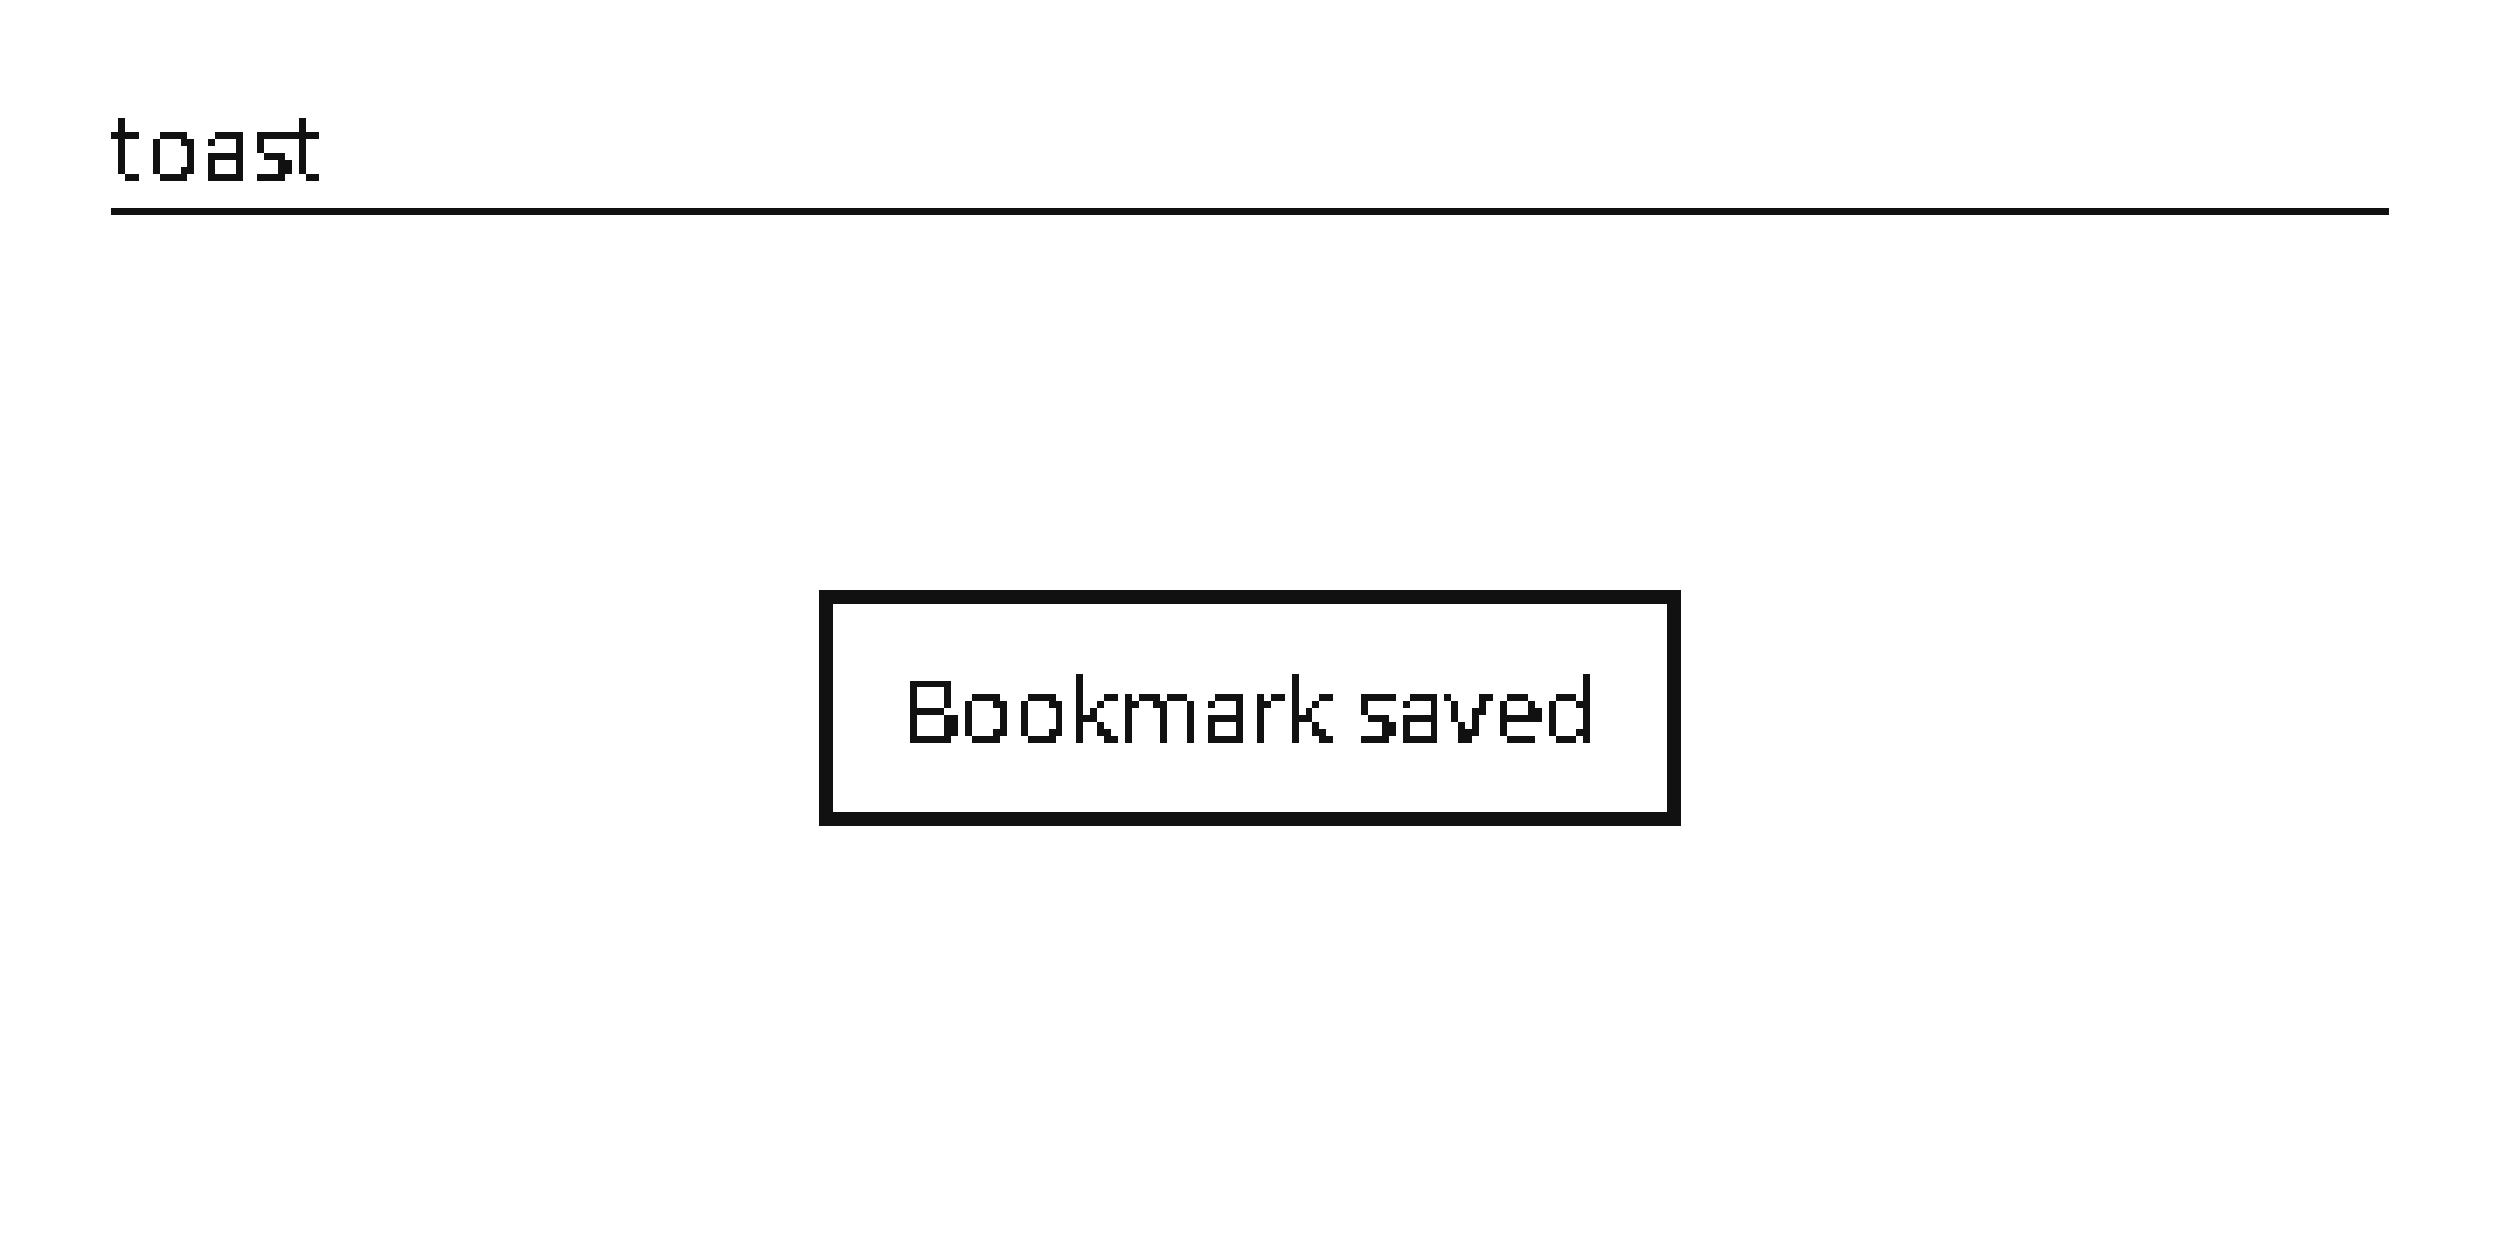
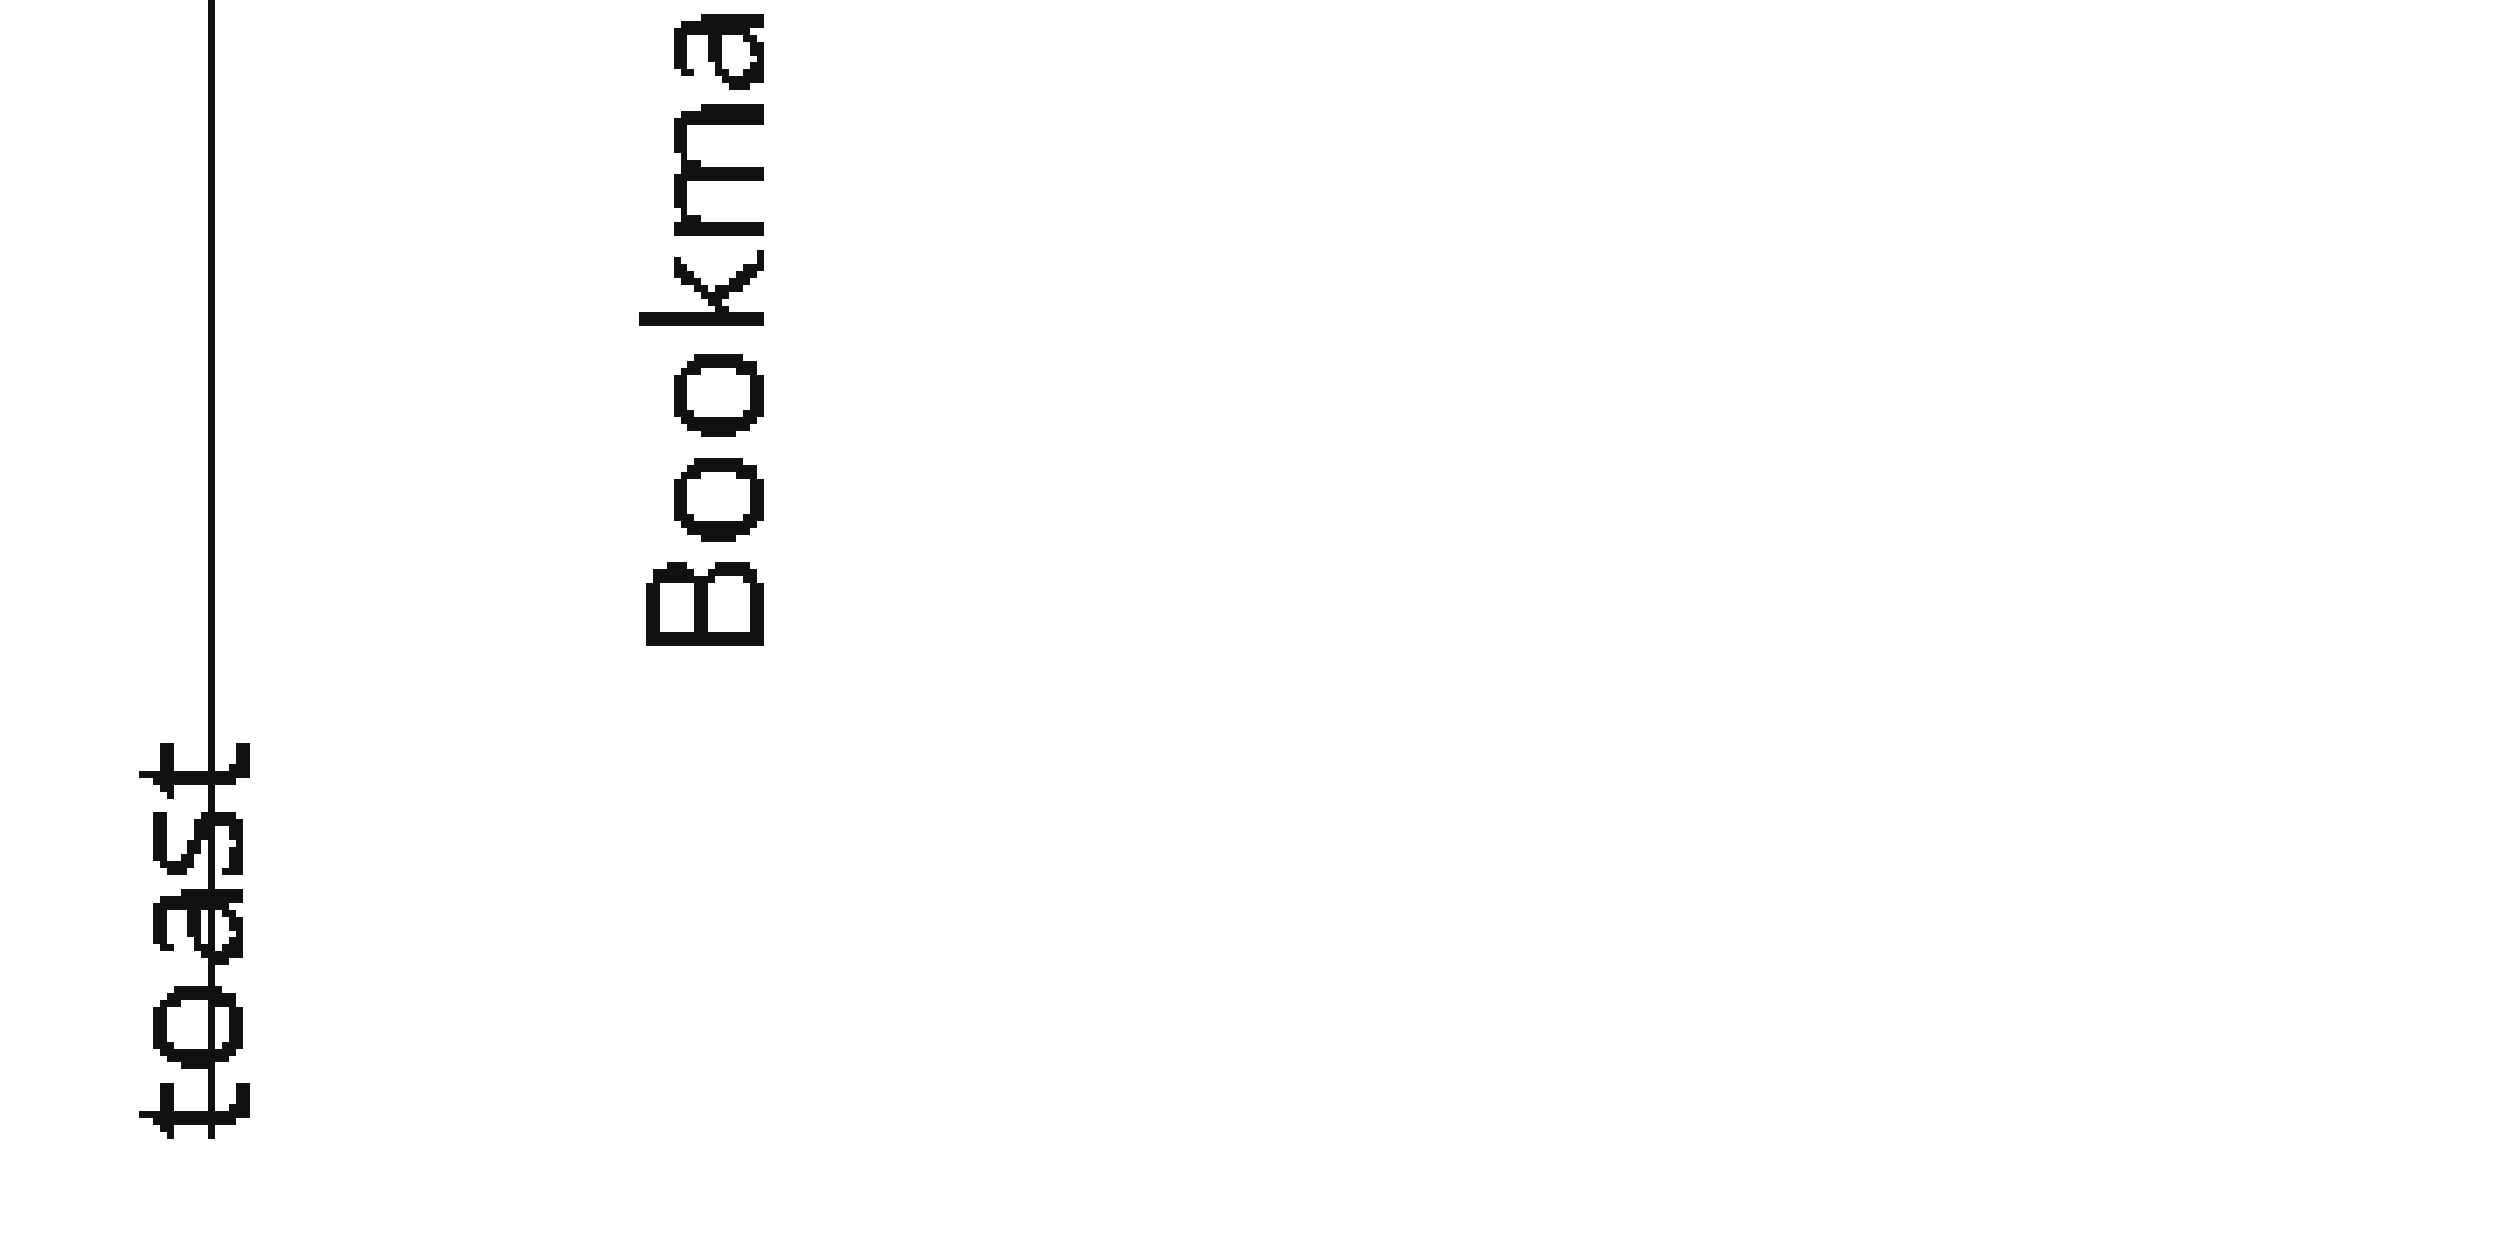
<svg xmlns="http://www.w3.org/2000/svg" viewBox="0 0 360 180" width="360" height="180" shape-rendering="crispEdges">
  <rect width="100%" height="100%" fill="#fff" />
  <g fill="#111">
-     <rect x="17" y="17" width="1" height="1" />
-     <rect x="43" y="17" width="1" height="1" />
-     <rect x="17" y="18" width="1" height="1" />
-     <rect x="43" y="18" width="1" height="1" />
-     <rect x="16" y="19" width="4" height="1" />
-     <rect x="23" y="19" width="4" height="1" />
-     <rect x="31" y="19" width="4" height="1" />
-     <rect x="37" y="19" width="9" height="1" />
-     <rect x="17" y="20" width="1" height="1" />
-     <rect x="22" y="20" width="1" height="1" />
-     <rect x="26" y="20" width="2" height="1" />
+     <rect x="30" y="0" width="1" height="1" />
+     <rect x="30" y="1" width="1" height="1" />
+     <rect x="30" y="2" width="1" height="1" />
+     <rect x="101" y="2" width="9" height="1" />
+     <rect x="30" y="3" width="1" height="1" />
+     <rect x="98" y="3" width="12" height="1" />
+     <rect x="30" y="4" width="1" height="1" />
+     <rect x="97" y="4" width="11" height="1" />
+     <rect x="30" y="5" width="1" height="1" />
+     <rect x="97" y="5" width="2" height="1" />
+     <rect x="102" y="5" width="2" height="1" />
+     <rect x="107" y="5" width="2" height="1" />
+     <rect x="30" y="6" width="1" height="1" />
+     <rect x="97" y="6" width="2" height="1" />
+     <rect x="102" y="6" width="2" height="1" />
+     <rect x="108" y="6" width="2" height="1" />
+     <rect x="30" y="7" width="1" height="1" />
+     <rect x="97" y="7" width="2" height="1" />
+     <rect x="102" y="7" width="2" height="1" />
+     <rect x="108" y="7" width="2" height="1" />
+     <rect x="30" y="8" width="1" height="1" />
+     <rect x="97" y="8" width="2" height="1" />
+     <rect x="102" y="8" width="2" height="1" />
+     <rect x="109" y="8" width="1" height="1" />
+     <rect x="30" y="9" width="1" height="1" />
+     <rect x="97" y="9" width="2" height="1" />
+     <rect x="103" y="9" width="1" height="1" />
+     <rect x="108" y="9" width="2" height="1" />
+     <rect x="30" y="10" width="1" height="1" />
+     <rect x="98" y="10" width="2" height="1" />
+     <rect x="103" y="10" width="2" height="1" />
+     <rect x="107" y="10" width="3" height="1" />
+     <rect x="30" y="11" width="1" height="1" />
+     <rect x="104" y="11" width="6" height="1" />
+     <rect x="30" y="12" width="1" height="1" />
+     <rect x="105" y="12" width="3" height="1" />
+     <rect x="30" y="13" width="1" height="1" />
+     <rect x="30" y="14" width="1" height="1" />
+     <rect x="30" y="15" width="1" height="1" />
+     <rect x="101" y="15" width="9" height="1" />
+     <rect x="30" y="16" width="1" height="1" />
+     <rect x="98" y="16" width="12" height="1" />
+     <rect x="30" y="17" width="1" height="1" />
+     <rect x="97" y="17" width="13" height="1" />
+     <rect x="30" y="18" width="1" height="1" />
+     <rect x="97" y="18" width="2" height="1" />
+     <rect x="30" y="19" width="1" height="1" />
+     <rect x="97" y="19" width="2" height="1" />
    <rect x="30" y="20" width="1" height="1" />
-     <rect x="34" y="20" width="1" height="1" />
-     <rect x="37" y="20" width="1" height="1" />
-     <rect x="43" y="20" width="1" height="1" />
-     <rect x="17" y="21" width="1" height="1" />
-     <rect x="22" y="21" width="1" height="1" />
-     <rect x="27" y="21" width="1" height="1" />
-     <rect x="34" y="21" width="1" height="1" />
-     <rect x="37" y="21" width="1" height="1" />
-     <rect x="43" y="21" width="1" height="1" />
-     <rect x="17" y="22" width="1" height="1" />
-     <rect x="22" y="22" width="1" height="1" />
-     <rect x="27" y="22" width="1" height="1" />
-     <rect x="30" y="22" width="5" height="1" />
-     <rect x="38" y="22" width="3" height="1" />
-     <rect x="43" y="22" width="1" height="1" />
-     <rect x="17" y="23" width="1" height="1" />
-     <rect x="22" y="23" width="1" height="1" />
-     <rect x="27" y="23" width="1" height="1" />
+     <rect x="97" y="20" width="2" height="1" />
+     <rect x="30" y="21" width="1" height="1" />
+     <rect x="97" y="21" width="2" height="1" />
+     <rect x="30" y="22" width="1" height="1" />
+     <rect x="98" y="22" width="1" height="1" />
    <rect x="30" y="23" width="1" height="1" />
-     <rect x="34" y="23" width="1" height="1" />
-     <rect x="40" y="23" width="2" height="1" />
-     <rect x="43" y="23" width="1" height="1" />
-     <rect x="17" y="24" width="1" height="1" />
-     <rect x="22" y="24" width="1" height="1" />
-     <rect x="26" y="24" width="2" height="1" />
+     <rect x="98" y="23" width="3" height="1" />
    <rect x="30" y="24" width="1" height="1" />
-     <rect x="34" y="24" width="1" height="1" />
-     <rect x="40" y="24" width="2" height="1" />
-     <rect x="43" y="24" width="1" height="1" />
-     <rect x="18" y="25" width="2" height="1" />
-     <rect x="23" y="25" width="4" height="1" />
-     <rect x="30" y="25" width="5" height="1" />
-     <rect x="37" y="25" width="4" height="1" />
-     <rect x="44" y="25" width="2" height="1" />
-     <rect x="16" y="30" width="328" height="1" />
-     <rect x="118" y="85" width="124" height="1" />
-     <rect x="118" y="86" width="124" height="1" />
-     <rect x="118" y="87" width="2" height="1" />
-     <rect x="240" y="87" width="2" height="1" />
-     <rect x="118" y="88" width="2" height="1" />
-     <rect x="240" y="88" width="2" height="1" />
-     <rect x="118" y="89" width="2" height="1" />
-     <rect x="240" y="89" width="2" height="1" />
-     <rect x="118" y="90" width="2" height="1" />
-     <rect x="240" y="90" width="2" height="1" />
-     <rect x="118" y="91" width="2" height="1" />
-     <rect x="240" y="91" width="2" height="1" />
-     <rect x="118" y="92" width="2" height="1" />
-     <rect x="240" y="92" width="2" height="1" />
-     <rect x="118" y="93" width="2" height="1" />
-     <rect x="240" y="93" width="2" height="1" />
-     <rect x="118" y="94" width="2" height="1" />
-     <rect x="240" y="94" width="2" height="1" />
-     <rect x="118" y="95" width="2" height="1" />
-     <rect x="240" y="95" width="2" height="1" />
-     <rect x="118" y="96" width="2" height="1" />
-     <rect x="240" y="96" width="2" height="1" />
-     <rect x="118" y="97" width="2" height="1" />
-     <rect x="155" y="97" width="1" height="1" />
-     <rect x="186" y="97" width="1" height="1" />
-     <rect x="228" y="97" width="1" height="1" />
-     <rect x="240" y="97" width="2" height="1" />
-     <rect x="118" y="98" width="2" height="1" />
-     <rect x="131" y="98" width="6" height="1" />
-     <rect x="155" y="98" width="1" height="1" />
-     <rect x="186" y="98" width="1" height="1" />
-     <rect x="228" y="98" width="1" height="1" />
-     <rect x="240" y="98" width="2" height="1" />
-     <rect x="118" y="99" width="2" height="1" />
-     <rect x="131" y="99" width="1" height="1" />
-     <rect x="136" y="99" width="1" height="1" />
-     <rect x="155" y="99" width="1" height="1" />
-     <rect x="186" y="99" width="1" height="1" />
-     <rect x="228" y="99" width="1" height="1" />
-     <rect x="240" y="99" width="2" height="1" />
-     <rect x="118" y="100" width="2" height="1" />
-     <rect x="131" y="100" width="1" height="1" />
-     <rect x="136" y="100" width="1" height="1" />
-     <rect x="140" y="100" width="4" height="1" />
-     <rect x="148" y="100" width="4" height="1" />
-     <rect x="155" y="100" width="1" height="1" />
-     <rect x="159" y="100" width="2" height="1" />
-     <rect x="162" y="100" width="1" height="1" />
-     <rect x="164" y="100" width="3" height="1" />
-     <rect x="168" y="100" width="3" height="1" />
-     <rect x="175" y="100" width="4" height="1" />
-     <rect x="181" y="100" width="1" height="1" />
-     <rect x="183" y="100" width="2" height="1" />
-     <rect x="186" y="100" width="1" height="1" />
-     <rect x="190" y="100" width="2" height="1" />
-     <rect x="196" y="100" width="5" height="1" />
-     <rect x="203" y="100" width="4" height="1" />
-     <rect x="208" y="100" width="1" height="1" />
-     <rect x="213" y="100" width="2" height="1" />
-     <rect x="217" y="100" width="3" height="1" />
-     <rect x="224" y="100" width="3" height="1" />
-     <rect x="228" y="100" width="1" height="1" />
-     <rect x="240" y="100" width="2" height="1" />
-     <rect x="118" y="101" width="2" height="1" />
-     <rect x="131" y="101" width="1" height="1" />
-     <rect x="136" y="101" width="1" height="1" />
-     <rect x="139" y="101" width="1" height="1" />
-     <rect x="143" y="101" width="2" height="1" />
-     <rect x="147" y="101" width="1" height="1" />
-     <rect x="151" y="101" width="2" height="1" />
-     <rect x="155" y="101" width="1" height="1" />
-     <rect x="158" y="101" width="1" height="1" />
-     <rect x="162" y="101" width="2" height="1" />
-     <rect x="166" y="101" width="2" height="1" />
-     <rect x="171" y="101" width="1" height="1" />
-     <rect x="174" y="101" width="1" height="1" />
-     <rect x="178" y="101" width="1" height="1" />
-     <rect x="181" y="101" width="2" height="1" />
-     <rect x="186" y="101" width="1" height="1" />
-     <rect x="189" y="101" width="1" height="1" />
-     <rect x="196" y="101" width="1" height="1" />
-     <rect x="202" y="101" width="1" height="1" />
-     <rect x="206" y="101" width="1" height="1" />
-     <rect x="209" y="101" width="1" height="1" />
-     <rect x="213" y="101" width="1" height="1" />
-     <rect x="216" y="101" width="1" height="1" />
-     <rect x="220" y="101" width="1" height="1" />
-     <rect x="223" y="101" width="1" height="1" />
-     <rect x="227" y="101" width="2" height="1" />
-     <rect x="240" y="101" width="2" height="1" />
-     <rect x="118" y="102" width="2" height="1" />
-     <rect x="131" y="102" width="5" height="1" />
-     <rect x="139" y="102" width="1" height="1" />
-     <rect x="144" y="102" width="1" height="1" />
-     <rect x="147" y="102" width="1" height="1" />
-     <rect x="152" y="102" width="1" height="1" />
-     <rect x="155" y="102" width="1" height="1" />
-     <rect x="157" y="102" width="1" height="1" />
-     <rect x="162" y="102" width="1" height="1" />
-     <rect x="167" y="102" width="1" height="1" />
-     <rect x="171" y="102" width="1" height="1" />
-     <rect x="178" y="102" width="1" height="1" />
-     <rect x="181" y="102" width="1" height="1" />
-     <rect x="186" y="102" width="1" height="1" />
-     <rect x="188" y="102" width="1" height="1" />
-     <rect x="196" y="102" width="1" height="1" />
-     <rect x="206" y="102" width="1" height="1" />
-     <rect x="209" y="102" width="1" height="1" />
-     <rect x="212" y="102" width="2" height="1" />
-     <rect x="216" y="102" width="1" height="1" />
-     <rect x="220" y="102" width="2" height="1" />
-     <rect x="223" y="102" width="1" height="1" />
-     <rect x="228" y="102" width="1" height="1" />
-     <rect x="240" y="102" width="2" height="1" />
-     <rect x="118" y="103" width="2" height="1" />
-     <rect x="131" y="103" width="1" height="1" />
-     <rect x="136" y="103" width="2" height="1" />
-     <rect x="139" y="103" width="1" height="1" />
-     <rect x="144" y="103" width="1" height="1" />
-     <rect x="147" y="103" width="1" height="1" />
-     <rect x="152" y="103" width="1" height="1" />
-     <rect x="155" y="103" width="3" height="1" />
-     <rect x="162" y="103" width="1" height="1" />
-     <rect x="167" y="103" width="1" height="1" />
-     <rect x="171" y="103" width="1" height="1" />
-     <rect x="174" y="103" width="5" height="1" />
-     <rect x="181" y="103" width="1" height="1" />
-     <rect x="186" y="103" width="3" height="1" />
-     <rect x="197" y="103" width="3" height="1" />
-     <rect x="202" y="103" width="5" height="1" />
-     <rect x="209" y="103" width="1" height="1" />
-     <rect x="212" y="103" width="1" height="1" />
-     <rect x="216" y="103" width="6" height="1" />
-     <rect x="223" y="103" width="1" height="1" />
-     <rect x="228" y="103" width="1" height="1" />
-     <rect x="240" y="103" width="2" height="1" />
-     <rect x="118" y="104" width="2" height="1" />
-     <rect x="131" y="104" width="1" height="1" />
-     <rect x="136" y="104" width="2" height="1" />
-     <rect x="139" y="104" width="1" height="1" />
-     <rect x="144" y="104" width="1" height="1" />
-     <rect x="147" y="104" width="1" height="1" />
-     <rect x="152" y="104" width="1" height="1" />
-     <rect x="155" y="104" width="1" height="1" />
-     <rect x="158" y="104" width="1" height="1" />
-     <rect x="162" y="104" width="1" height="1" />
-     <rect x="167" y="104" width="1" height="1" />
-     <rect x="171" y="104" width="1" height="1" />
-     <rect x="174" y="104" width="1" height="1" />
-     <rect x="178" y="104" width="1" height="1" />
-     <rect x="181" y="104" width="1" height="1" />
-     <rect x="186" y="104" width="1" height="1" />
-     <rect x="189" y="104" width="1" height="1" />
-     <rect x="199" y="104" width="2" height="1" />
-     <rect x="202" y="104" width="1" height="1" />
-     <rect x="206" y="104" width="1" height="1" />
-     <rect x="210" y="104" width="1" height="1" />
-     <rect x="212" y="104" width="1" height="1" />
-     <rect x="216" y="104" width="1" height="1" />
-     <rect x="223" y="104" width="1" height="1" />
-     <rect x="228" y="104" width="1" height="1" />
-     <rect x="240" y="104" width="2" height="1" />
-     <rect x="118" y="105" width="2" height="1" />
-     <rect x="131" y="105" width="1" height="1" />
-     <rect x="136" y="105" width="2" height="1" />
-     <rect x="139" y="105" width="1" height="1" />
-     <rect x="143" y="105" width="2" height="1" />
-     <rect x="147" y="105" width="1" height="1" />
-     <rect x="151" y="105" width="2" height="1" />
-     <rect x="155" y="105" width="1" height="1" />
-     <rect x="158" y="105" width="2" height="1" />
-     <rect x="162" y="105" width="1" height="1" />
-     <rect x="167" y="105" width="1" height="1" />
-     <rect x="171" y="105" width="1" height="1" />
-     <rect x="174" y="105" width="1" height="1" />
-     <rect x="178" y="105" width="1" height="1" />
-     <rect x="181" y="105" width="1" height="1" />
-     <rect x="186" y="105" width="1" height="1" />
-     <rect x="189" y="105" width="2" height="1" />
-     <rect x="199" y="105" width="2" height="1" />
-     <rect x="202" y="105" width="1" height="1" />
-     <rect x="206" y="105" width="1" height="1" />
-     <rect x="210" y="105" width="3" height="1" />
-     <rect x="216" y="105" width="1" height="1" />
-     <rect x="223" y="105" width="1" height="1" />
-     <rect x="227" y="105" width="2" height="1" />
-     <rect x="240" y="105" width="2" height="1" />
-     <rect x="118" y="106" width="2" height="1" />
-     <rect x="131" y="106" width="6" height="1" />
-     <rect x="140" y="106" width="4" height="1" />
-     <rect x="148" y="106" width="4" height="1" />
-     <rect x="155" y="106" width="1" height="1" />
-     <rect x="159" y="106" width="2" height="1" />
-     <rect x="162" y="106" width="1" height="1" />
-     <rect x="167" y="106" width="1" height="1" />
-     <rect x="171" y="106" width="1" height="1" />
-     <rect x="174" y="106" width="5" height="1" />
-     <rect x="181" y="106" width="1" height="1" />
-     <rect x="186" y="106" width="1" height="1" />
-     <rect x="190" y="106" width="2" height="1" />
-     <rect x="196" y="106" width="4" height="1" />
-     <rect x="202" y="106" width="5" height="1" />
-     <rect x="210" y="106" width="2" height="1" />
-     <rect x="217" y="106" width="4" height="1" />
-     <rect x="224" y="106" width="3" height="1" />
-     <rect x="228" y="106" width="1" height="1" />
-     <rect x="240" y="106" width="2" height="1" />
-     <rect x="118" y="107" width="2" height="1" />
-     <rect x="240" y="107" width="2" height="1" />
-     <rect x="118" y="108" width="2" height="1" />
-     <rect x="240" y="108" width="2" height="1" />
-     <rect x="118" y="109" width="2" height="1" />
-     <rect x="240" y="109" width="2" height="1" />
-     <rect x="118" y="110" width="2" height="1" />
-     <rect x="240" y="110" width="2" height="1" />
-     <rect x="118" y="111" width="2" height="1" />
-     <rect x="240" y="111" width="2" height="1" />
-     <rect x="118" y="112" width="2" height="1" />
-     <rect x="240" y="112" width="2" height="1" />
-     <rect x="118" y="113" width="2" height="1" />
-     <rect x="240" y="113" width="2" height="1" />
-     <rect x="118" y="114" width="2" height="1" />
-     <rect x="240" y="114" width="2" height="1" />
-     <rect x="118" y="115" width="2" height="1" />
-     <rect x="240" y="115" width="2" height="1" />
-     <rect x="118" y="116" width="2" height="1" />
-     <rect x="240" y="116" width="2" height="1" />
-     <rect x="118" y="117" width="124" height="1" />
-     <rect x="118" y="118" width="124" height="1" />
+     <rect x="98" y="24" width="12" height="1" />
+     <rect x="30" y="25" width="1" height="1" />
+     <rect x="97" y="25" width="13" height="1" />
+     <rect x="30" y="26" width="1" height="1" />
+     <rect x="97" y="26" width="2" height="1" />
+     <rect x="30" y="27" width="1" height="1" />
+     <rect x="97" y="27" width="2" height="1" />
+     <rect x="30" y="28" width="1" height="1" />
+     <rect x="97" y="28" width="2" height="1" />
+     <rect x="30" y="29" width="1" height="1" />
+     <rect x="97" y="29" width="2" height="1" />
+     <rect x="30" y="30" width="1" height="1" />
+     <rect x="98" y="30" width="1" height="1" />
+     <rect x="30" y="31" width="1" height="1" />
+     <rect x="98" y="31" width="3" height="1" />
+     <rect x="30" y="32" width="1" height="1" />
+     <rect x="97" y="32" width="13" height="1" />
+     <rect x="30" y="33" width="1" height="1" />
+     <rect x="97" y="33" width="13" height="1" />
+     <rect x="30" y="34" width="1" height="1" />
+     <rect x="30" y="35" width="1" height="1" />
+     <rect x="30" y="36" width="1" height="1" />
+     <rect x="109" y="36" width="1" height="1" />
+     <rect x="30" y="37" width="1" height="1" />
+     <rect x="97" y="37" width="1" height="1" />
+     <rect x="109" y="37" width="1" height="1" />
+     <rect x="30" y="38" width="1" height="1" />
+     <rect x="97" y="38" width="2" height="1" />
+     <rect x="107" y="38" width="3" height="1" />
+     <rect x="30" y="39" width="1" height="1" />
+     <rect x="97" y="39" width="3" height="1" />
+     <rect x="106" y="39" width="3" height="1" />
+     <rect x="30" y="40" width="1" height="1" />
+     <rect x="98" y="40" width="3" height="1" />
+     <rect x="105" y="40" width="3" height="1" />
+     <rect x="30" y="41" width="1" height="1" />
+     <rect x="100" y="41" width="2" height="1" />
+     <rect x="103" y="41" width="4" height="1" />
+     <rect x="30" y="42" width="1" height="1" />
+     <rect x="101" y="42" width="4" height="1" />
+     <rect x="30" y="43" width="1" height="1" />
+     <rect x="102" y="43" width="2" height="1" />
+     <rect x="30" y="44" width="1" height="1" />
+     <rect x="103" y="44" width="2" height="1" />
+     <rect x="30" y="45" width="1" height="1" />
+     <rect x="92" y="45" width="18" height="1" />
+     <rect x="30" y="46" width="1" height="1" />
+     <rect x="92" y="46" width="18" height="1" />
+     <rect x="30" y="47" width="1" height="1" />
+     <rect x="30" y="48" width="1" height="1" />
+     <rect x="30" y="49" width="1" height="1" />
+     <rect x="30" y="50" width="1" height="1" />
+     <rect x="30" y="51" width="1" height="1" />
+     <rect x="100" y="51" width="7" height="1" />
+     <rect x="30" y="52" width="1" height="1" />
+     <rect x="99" y="52" width="10" height="1" />
+     <rect x="30" y="53" width="1" height="1" />
+     <rect x="98" y="53" width="3" height="1" />
+     <rect x="106" y="53" width="3" height="1" />
+     <rect x="30" y="54" width="1" height="1" />
+     <rect x="97" y="54" width="2" height="1" />
+     <rect x="108" y="54" width="2" height="1" />
+     <rect x="30" y="55" width="1" height="1" />
+     <rect x="97" y="55" width="2" height="1" />
+     <rect x="108" y="55" width="2" height="1" />
+     <rect x="30" y="56" width="1" height="1" />
+     <rect x="97" y="56" width="2" height="1" />
+     <rect x="108" y="56" width="2" height="1" />
+     <rect x="30" y="57" width="1" height="1" />
+     <rect x="97" y="57" width="2" height="1" />
+     <rect x="108" y="57" width="2" height="1" />
+     <rect x="30" y="58" width="1" height="1" />
+     <rect x="97" y="58" width="2" height="1" />
+     <rect x="108" y="58" width="2" height="1" />
+     <rect x="30" y="59" width="1" height="1" />
+     <rect x="97" y="59" width="3" height="1" />
+     <rect x="107" y="59" width="3" height="1" />
+     <rect x="30" y="60" width="1" height="1" />
+     <rect x="98" y="60" width="11" height="1" />
+     <rect x="30" y="61" width="1" height="1" />
+     <rect x="99" y="61" width="9" height="1" />
+     <rect x="30" y="62" width="1" height="1" />
+     <rect x="101" y="62" width="5" height="1" />
+     <rect x="30" y="63" width="1" height="1" />
+     <rect x="30" y="64" width="1" height="1" />
+     <rect x="30" y="65" width="1" height="1" />
+     <rect x="30" y="66" width="1" height="1" />
+     <rect x="100" y="66" width="7" height="1" />
+     <rect x="30" y="67" width="1" height="1" />
+     <rect x="99" y="67" width="10" height="1" />
+     <rect x="30" y="68" width="1" height="1" />
+     <rect x="98" y="68" width="3" height="1" />
+     <rect x="106" y="68" width="3" height="1" />
+     <rect x="30" y="69" width="1" height="1" />
+     <rect x="97" y="69" width="2" height="1" />
+     <rect x="108" y="69" width="2" height="1" />
+     <rect x="30" y="70" width="1" height="1" />
+     <rect x="97" y="70" width="2" height="1" />
+     <rect x="108" y="70" width="2" height="1" />
+     <rect x="30" y="71" width="1" height="1" />
+     <rect x="97" y="71" width="2" height="1" />
+     <rect x="108" y="71" width="2" height="1" />
+     <rect x="30" y="72" width="1" height="1" />
+     <rect x="97" y="72" width="2" height="1" />
+     <rect x="108" y="72" width="2" height="1" />
+     <rect x="30" y="73" width="1" height="1" />
+     <rect x="97" y="73" width="2" height="1" />
+     <rect x="108" y="73" width="2" height="1" />
+     <rect x="30" y="74" width="1" height="1" />
+     <rect x="97" y="74" width="3" height="1" />
+     <rect x="107" y="74" width="3" height="1" />
+     <rect x="30" y="75" width="1" height="1" />
+     <rect x="98" y="75" width="11" height="1" />
+     <rect x="30" y="76" width="1" height="1" />
+     <rect x="99" y="76" width="9" height="1" />
+     <rect x="30" y="77" width="1" height="1" />
+     <rect x="101" y="77" width="5" height="1" />
+     <rect x="30" y="78" width="1" height="1" />
+     <rect x="30" y="79" width="1" height="1" />
+     <rect x="30" y="80" width="1" height="1" />
+     <rect x="30" y="81" width="1" height="1" />
+     <rect x="96" y="81" width="3" height="1" />
+     <rect x="103" y="81" width="5" height="1" />
+     <rect x="30" y="82" width="1" height="1" />
+     <rect x="94" y="82" width="6" height="1" />
+     <rect x="102" y="82" width="7" height="1" />
+     <rect x="30" y="83" width="1" height="1" />
+     <rect x="94" y="83" width="9" height="1" />
+     <rect x="107" y="83" width="2" height="1" />
+     <rect x="30" y="84" width="1" height="1" />
+     <rect x="93" y="84" width="2" height="1" />
+     <rect x="100" y="84" width="2" height="1" />
+     <rect x="108" y="84" width="2" height="1" />
+     <rect x="30" y="85" width="1" height="1" />
+     <rect x="93" y="85" width="2" height="1" />
+     <rect x="100" y="85" width="2" height="1" />
+     <rect x="108" y="85" width="2" height="1" />
+     <rect x="30" y="86" width="1" height="1" />
+     <rect x="93" y="86" width="2" height="1" />
+     <rect x="100" y="86" width="2" height="1" />
+     <rect x="108" y="86" width="2" height="1" />
+     <rect x="30" y="87" width="1" height="1" />
+     <rect x="93" y="87" width="2" height="1" />
+     <rect x="100" y="87" width="2" height="1" />
+     <rect x="108" y="87" width="2" height="1" />
+     <rect x="30" y="88" width="1" height="1" />
+     <rect x="93" y="88" width="2" height="1" />
+     <rect x="100" y="88" width="2" height="1" />
+     <rect x="108" y="88" width="2" height="1" />
+     <rect x="30" y="89" width="1" height="1" />
+     <rect x="93" y="89" width="2" height="1" />
+     <rect x="100" y="89" width="2" height="1" />
+     <rect x="108" y="89" width="2" height="1" />
+     <rect x="30" y="90" width="1" height="1" />
+     <rect x="93" y="90" width="2" height="1" />
+     <rect x="100" y="90" width="2" height="1" />
+     <rect x="108" y="90" width="2" height="1" />
+     <rect x="30" y="91" width="1" height="1" />
+     <rect x="93" y="91" width="17" height="1" />
+     <rect x="30" y="92" width="1" height="1" />
+     <rect x="93" y="92" width="17" height="1" />
+     <rect x="30" y="93" width="1" height="1" />
+     <rect x="30" y="94" width="1" height="1" />
+     <rect x="30" y="95" width="1" height="1" />
+     <rect x="30" y="96" width="1" height="1" />
+     <rect x="30" y="97" width="1" height="1" />
+     <rect x="30" y="98" width="1" height="1" />
+     <rect x="30" y="99" width="1" height="1" />
+     <rect x="30" y="100" width="1" height="1" />
+     <rect x="30" y="101" width="1" height="1" />
+     <rect x="30" y="102" width="1" height="1" />
+     <rect x="30" y="103" width="1" height="1" />
+     <rect x="30" y="104" width="1" height="1" />
+     <rect x="30" y="105" width="1" height="1" />
+     <rect x="30" y="106" width="1" height="1" />
+     <rect x="23" y="107" width="2" height="1" />
+     <rect x="30" y="107" width="1" height="1" />
+     <rect x="34" y="107" width="2" height="1" />
+     <rect x="23" y="108" width="2" height="1" />
+     <rect x="30" y="108" width="1" height="1" />
+     <rect x="34" y="108" width="2" height="1" />
+     <rect x="23" y="109" width="2" height="1" />
+     <rect x="30" y="109" width="1" height="1" />
+     <rect x="34" y="109" width="2" height="1" />
+     <rect x="23" y="110" width="2" height="1" />
+     <rect x="30" y="110" width="1" height="1" />
+     <rect x="33" y="110" width="3" height="1" />
+     <rect x="20" y="111" width="16" height="1" />
+     <rect x="22" y="112" width="12" height="1" />
+     <rect x="23" y="113" width="2" height="1" />
+     <rect x="30" y="113" width="1" height="1" />
+     <rect x="24" y="114" width="1" height="1" />
+     <rect x="30" y="114" width="1" height="1" />
+     <rect x="30" y="115" width="1" height="1" />
+     <rect x="30" y="116" width="1" height="1" />
+     <rect x="22" y="117" width="2" height="1" />
+     <rect x="29" y="117" width="5" height="1" />
+     <rect x="22" y="118" width="2" height="1" />
+     <rect x="28" y="118" width="7" height="1" />
+     <rect x="22" y="119" width="2" height="1" />
+     <rect x="28" y="119" width="3" height="1" />
+     <rect x="33" y="119" width="2" height="1" />
+     <rect x="22" y="120" width="2" height="1" />
+     <rect x="28" y="120" width="3" height="1" />
+     <rect x="33" y="120" width="2" height="1" />
+     <rect x="22" y="121" width="2" height="1" />
+     <rect x="27" y="121" width="2" height="1" />
+     <rect x="30" y="121" width="1" height="1" />
+     <rect x="34" y="121" width="1" height="1" />
+     <rect x="22" y="122" width="2" height="1" />
+     <rect x="27" y="122" width="2" height="1" />
+     <rect x="30" y="122" width="1" height="1" />
+     <rect x="33" y="122" width="2" height="1" />
+     <rect x="22" y="123" width="2" height="1" />
+     <rect x="26" y="123" width="2" height="1" />
+     <rect x="30" y="123" width="1" height="1" />
+     <rect x="33" y="123" width="2" height="1" />
+     <rect x="23" y="124" width="5" height="1" />
+     <rect x="30" y="124" width="1" height="1" />
+     <rect x="33" y="124" width="2" height="1" />
+     <rect x="24" y="125" width="3" height="1" />
+     <rect x="30" y="125" width="1" height="1" />
+     <rect x="32" y="125" width="3" height="1" />
+     <rect x="30" y="126" width="1" height="1" />
+     <rect x="30" y="127" width="1" height="1" />
+     <rect x="26" y="128" width="9" height="1" />
+     <rect x="23" y="129" width="12" height="1" />
+     <rect x="22" y="130" width="11" height="1" />
+     <rect x="22" y="131" width="2" height="1" />
+     <rect x="27" y="131" width="2" height="1" />
+     <rect x="30" y="131" width="1" height="1" />
+     <rect x="32" y="131" width="2" height="1" />
+     <rect x="22" y="132" width="2" height="1" />
+     <rect x="27" y="132" width="2" height="1" />
+     <rect x="30" y="132" width="1" height="1" />
+     <rect x="33" y="132" width="2" height="1" />
+     <rect x="22" y="133" width="2" height="1" />
+     <rect x="27" y="133" width="2" height="1" />
+     <rect x="30" y="133" width="1" height="1" />
+     <rect x="33" y="133" width="2" height="1" />
+     <rect x="22" y="134" width="2" height="1" />
+     <rect x="27" y="134" width="2" height="1" />
+     <rect x="30" y="134" width="1" height="1" />
+     <rect x="34" y="134" width="1" height="1" />
+     <rect x="22" y="135" width="2" height="1" />
+     <rect x="28" y="135" width="1" height="1" />
+     <rect x="30" y="135" width="1" height="1" />
+     <rect x="33" y="135" width="2" height="1" />
+     <rect x="23" y="136" width="2" height="1" />
+     <rect x="28" y="136" width="3" height="1" />
+     <rect x="32" y="136" width="3" height="1" />
+     <rect x="29" y="137" width="6" height="1" />
+     <rect x="30" y="138" width="3" height="1" />
+     <rect x="30" y="139" width="1" height="1" />
+     <rect x="30" y="140" width="1" height="1" />
+     <rect x="30" y="141" width="1" height="1" />
+     <rect x="25" y="142" width="7" height="1" />
+     <rect x="24" y="143" width="10" height="1" />
+     <rect x="23" y="144" width="3" height="1" />
+     <rect x="30" y="144" width="4" height="1" />
+     <rect x="22" y="145" width="2" height="1" />
+     <rect x="30" y="145" width="1" height="1" />
+     <rect x="33" y="145" width="2" height="1" />
+     <rect x="22" y="146" width="2" height="1" />
+     <rect x="30" y="146" width="1" height="1" />
+     <rect x="33" y="146" width="2" height="1" />
+     <rect x="22" y="147" width="2" height="1" />
+     <rect x="30" y="147" width="1" height="1" />
+     <rect x="33" y="147" width="2" height="1" />
+     <rect x="22" y="148" width="2" height="1" />
+     <rect x="30" y="148" width="1" height="1" />
+     <rect x="33" y="148" width="2" height="1" />
+     <rect x="22" y="149" width="2" height="1" />
+     <rect x="30" y="149" width="1" height="1" />
+     <rect x="33" y="149" width="2" height="1" />
+     <rect x="22" y="150" width="3" height="1" />
+     <rect x="30" y="150" width="1" height="1" />
+     <rect x="32" y="150" width="3" height="1" />
+     <rect x="23" y="151" width="11" height="1" />
+     <rect x="24" y="152" width="9" height="1" />
+     <rect x="26" y="153" width="5" height="1" />
+     <rect x="30" y="154" width="1" height="1" />
+     <rect x="30" y="155" width="1" height="1" />
+     <rect x="23" y="156" width="2" height="1" />
+     <rect x="30" y="156" width="1" height="1" />
+     <rect x="34" y="156" width="2" height="1" />
+     <rect x="23" y="157" width="2" height="1" />
+     <rect x="30" y="157" width="1" height="1" />
+     <rect x="34" y="157" width="2" height="1" />
+     <rect x="23" y="158" width="2" height="1" />
+     <rect x="30" y="158" width="1" height="1" />
+     <rect x="34" y="158" width="2" height="1" />
+     <rect x="23" y="159" width="2" height="1" />
+     <rect x="30" y="159" width="1" height="1" />
+     <rect x="33" y="159" width="3" height="1" />
+     <rect x="20" y="160" width="16" height="1" />
+     <rect x="22" y="161" width="12" height="1" />
+     <rect x="23" y="162" width="2" height="1" />
+     <rect x="30" y="162" width="1" height="1" />
+     <rect x="24" y="163" width="1" height="1" />
+     <rect x="30" y="163" width="1" height="1" />
  </g>
</svg>
